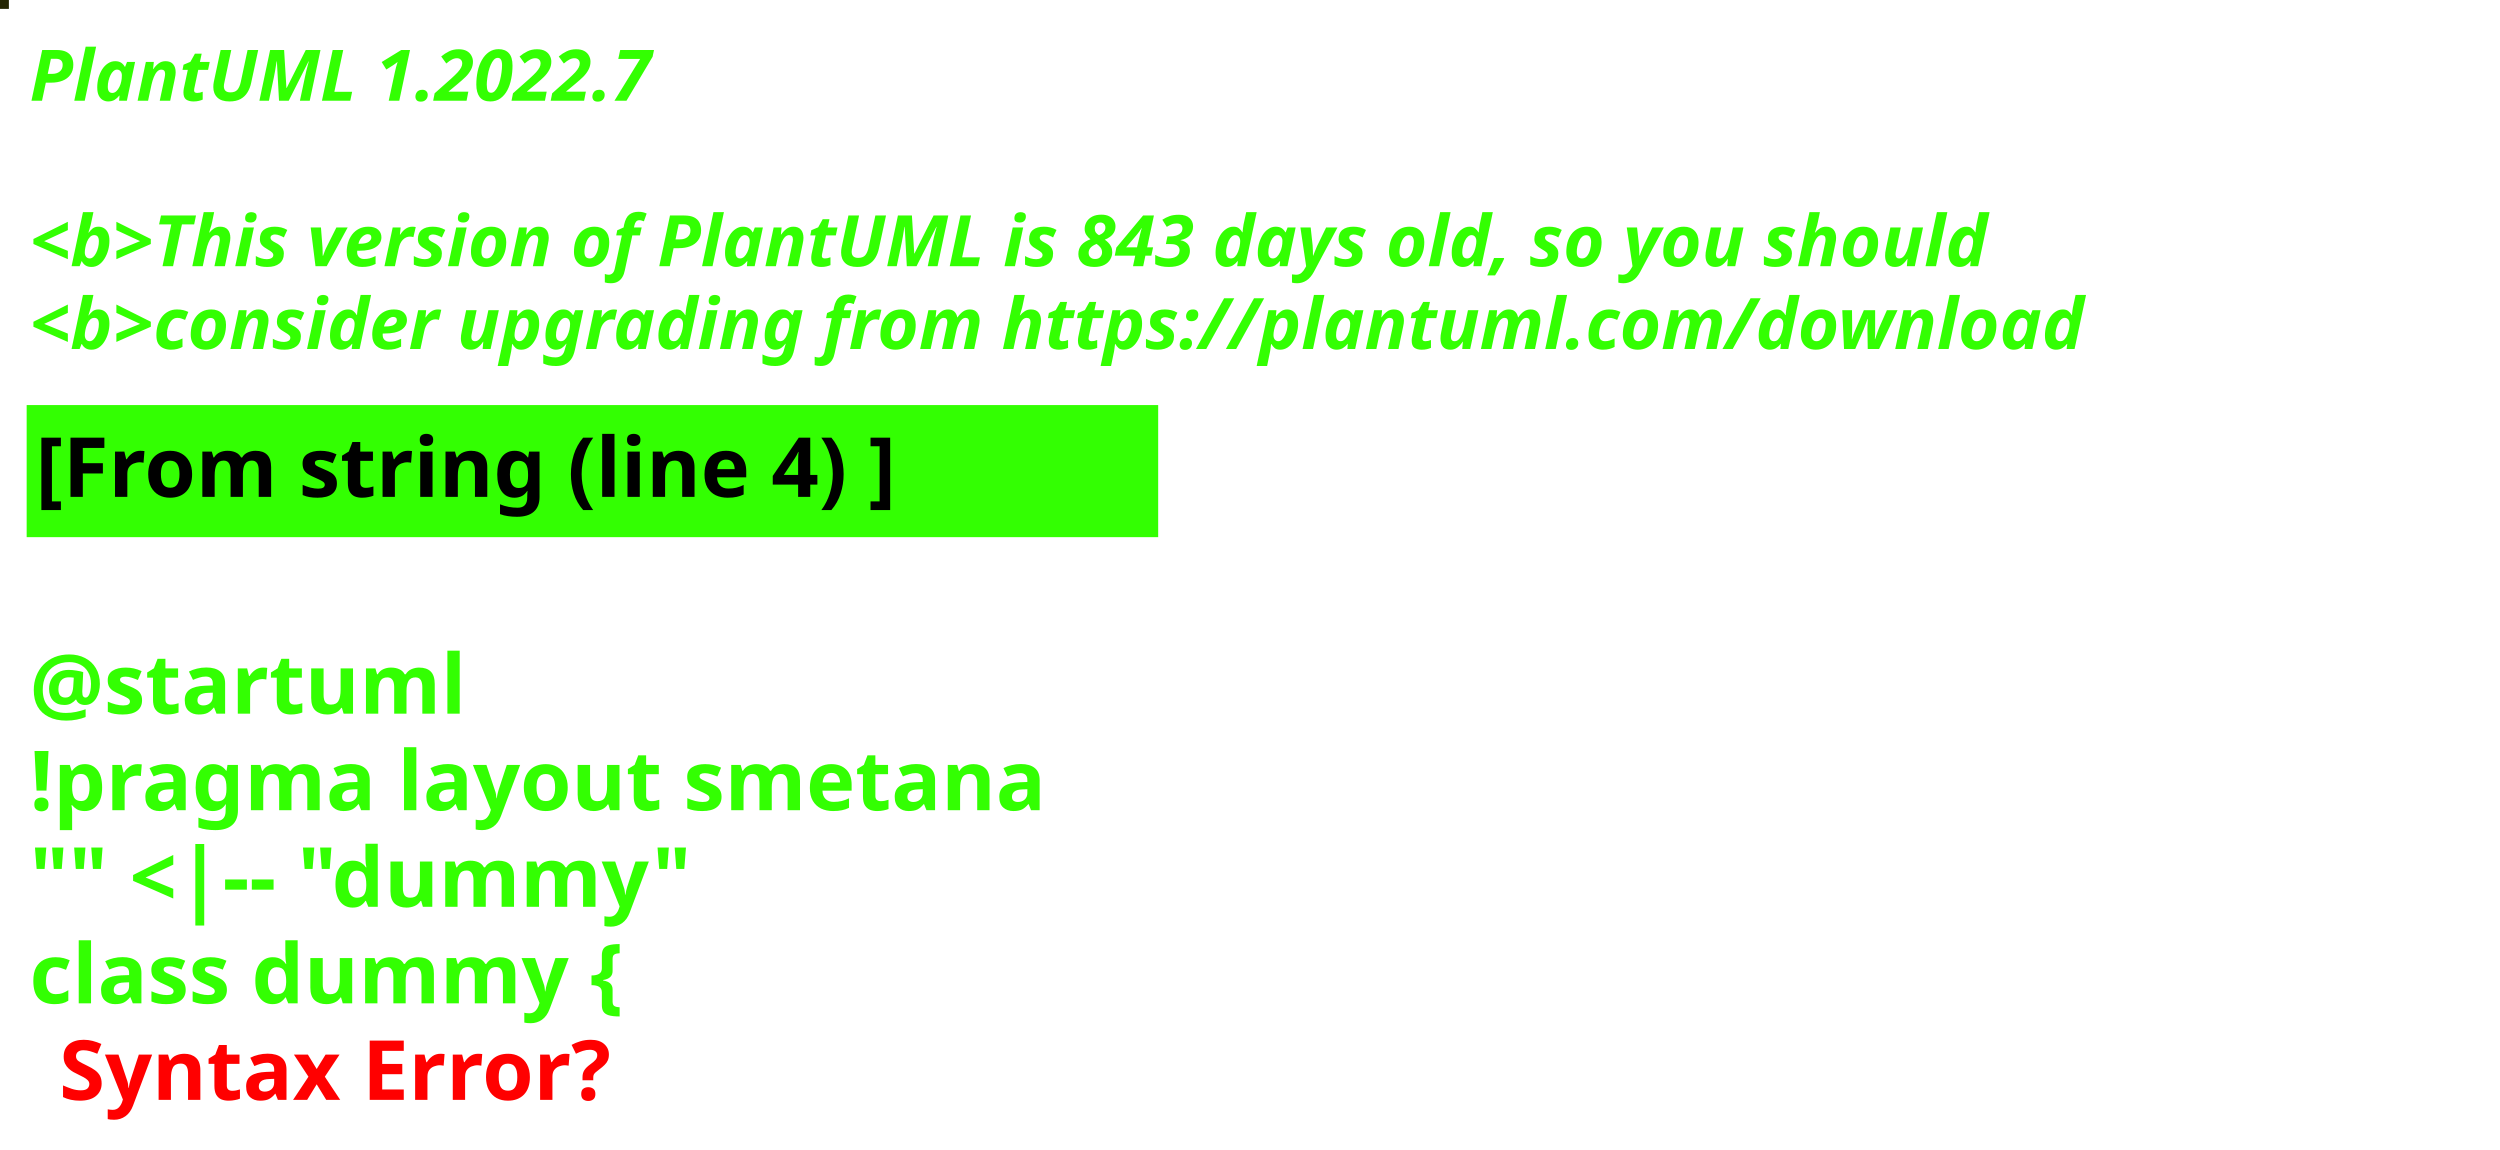
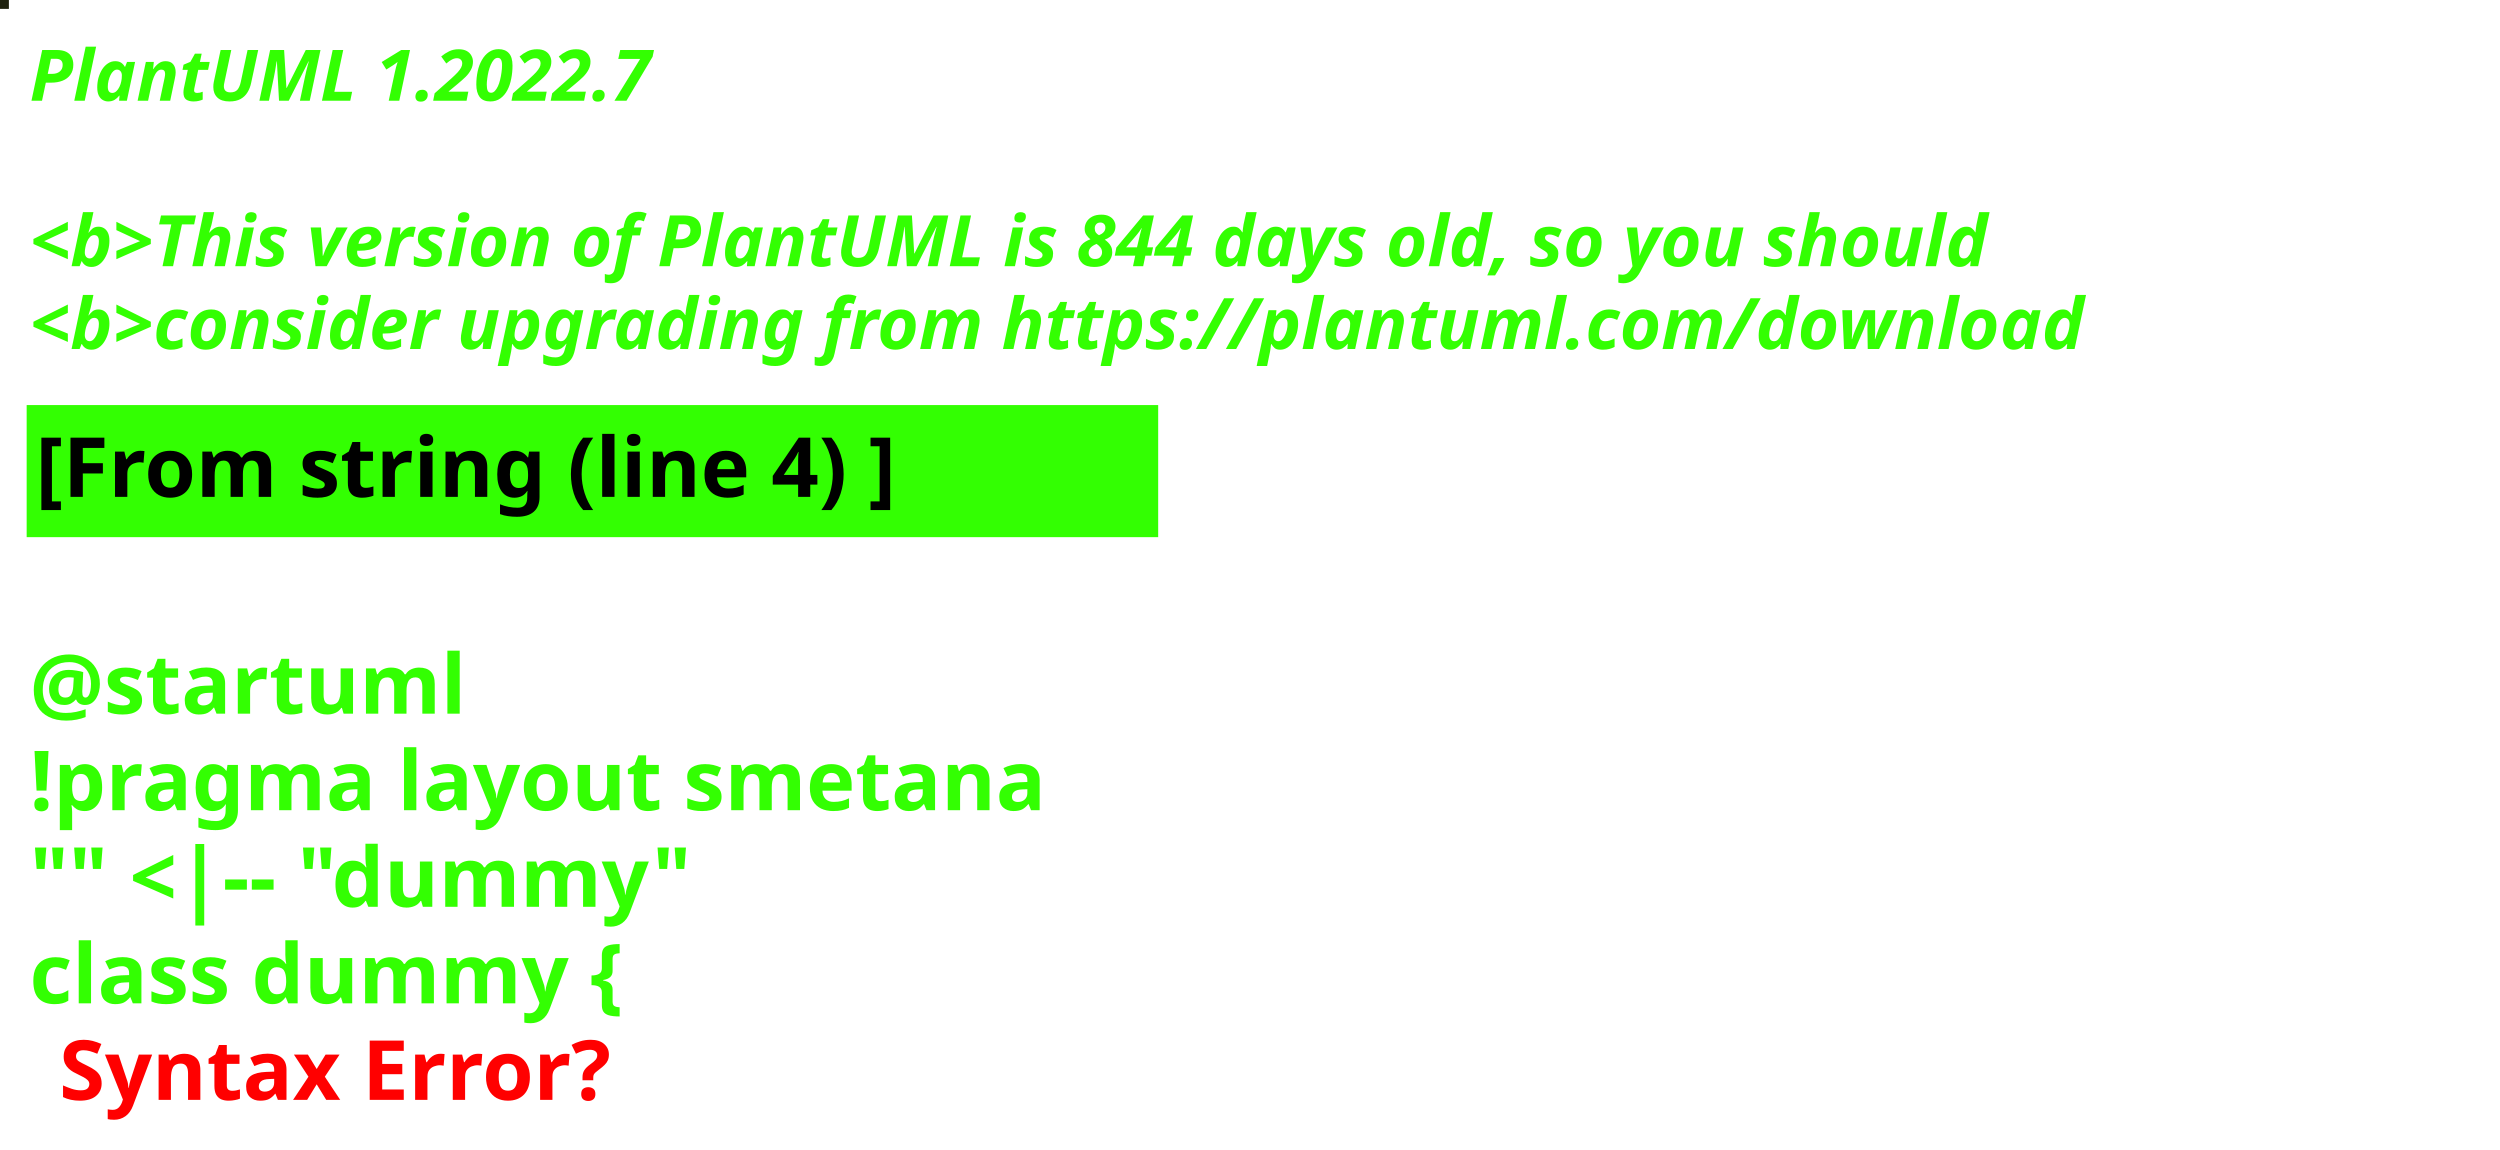
<svg xmlns="http://www.w3.org/2000/svg" contentStyleType="text/css" height="194px" preserveAspectRatio="none" style="width:422px;height:194px;background:#000000;" version="1.1" viewBox="0 0 422 194" width="422px" zoomAndPan="magnify">
  <defs />
  <g>
-     <rect fill="#242603" height="1" style="stroke:#242603;stroke-width:1.0;" width="1" x="0" y="0" />
+     <rect fill="#1F220F" height="1" style="stroke:#1F220F;stroke-width:1.0;" width="1" x="0" y="0" />
    <text fill="#33FF02" font-family="sans-serif" font-size="12" font-style="italic" font-weight="bold" lengthAdjust="spacing" textLength="127" x="5" y="17">PlantUML 1.2022.7</text>
    <text fill="#33FF02" font-family="sans-serif" font-size="12" font-style="italic" font-weight="bold" lengthAdjust="spacing" textLength="4" x="5" y="30.969"> </text>
-     <text fill="#33FF02" font-family="sans-serif" font-size="12" font-style="italic" font-weight="bold" lengthAdjust="spacing" textLength="399" x="5" y="44.938">&lt;b&gt;This version of PlantUML is 843 days old, so you should</text>
+     <text fill="#33FF02" font-family="sans-serif" font-size="12" font-style="italic" font-weight="bold" lengthAdjust="spacing" textLength="399" x="5" y="44.938">&lt;b&gt;This version of PlantUML is 844 days old, so you should</text>
    <text fill="#33FF02" font-family="sans-serif" font-size="12" font-style="italic" font-weight="bold" lengthAdjust="spacing" textLength="408" x="5" y="58.906">&lt;b&gt;consider upgrading from https://plantuml.com/download</text>
    <rect fill="#33FF02" height="21.297" style="stroke:#33FF02;stroke-width:1.0;" width="190" x="5" y="68.875" />
    <text fill="#000000" font-family="sans-serif" font-size="14" font-weight="bold" lengthAdjust="spacing" textLength="168" x="6" y="83.875">[From string (line 4) ]</text>
    <text fill="#33FF02" font-family="sans-serif" font-size="14" font-weight="bold" lengthAdjust="spacing" textLength="5" x="5" y="104.172"> </text>
    <text fill="#33FF02" font-family="sans-serif" font-size="14" font-weight="bold" lengthAdjust="spacing" textLength="79" x="5" y="120.469">@startuml</text>
    <text fill="#33FF02" font-family="sans-serif" font-size="14" font-weight="bold" lengthAdjust="spacing" textLength="190" x="5" y="136.766">!pragma layout smetana</text>
    <text fill="#33FF02" font-family="sans-serif" font-size="14" font-weight="bold" lengthAdjust="spacing" textLength="124" x="5" y="153.062">"" &lt;|-- "dummy"</text>
    <text fill="#33FF02" font-family="sans-serif" font-size="14" font-weight="bold" lengthAdjust="spacing" text-decoration="wavy underline" textLength="117" x="5" y="169.359">class dummy {</text>
    <text fill="#FF0000" font-family="sans-serif" font-size="14" font-weight="bold" lengthAdjust="spacing" textLength="106" x="10" y="185.656">Syntax Error?</text>
  </g>
</svg>
